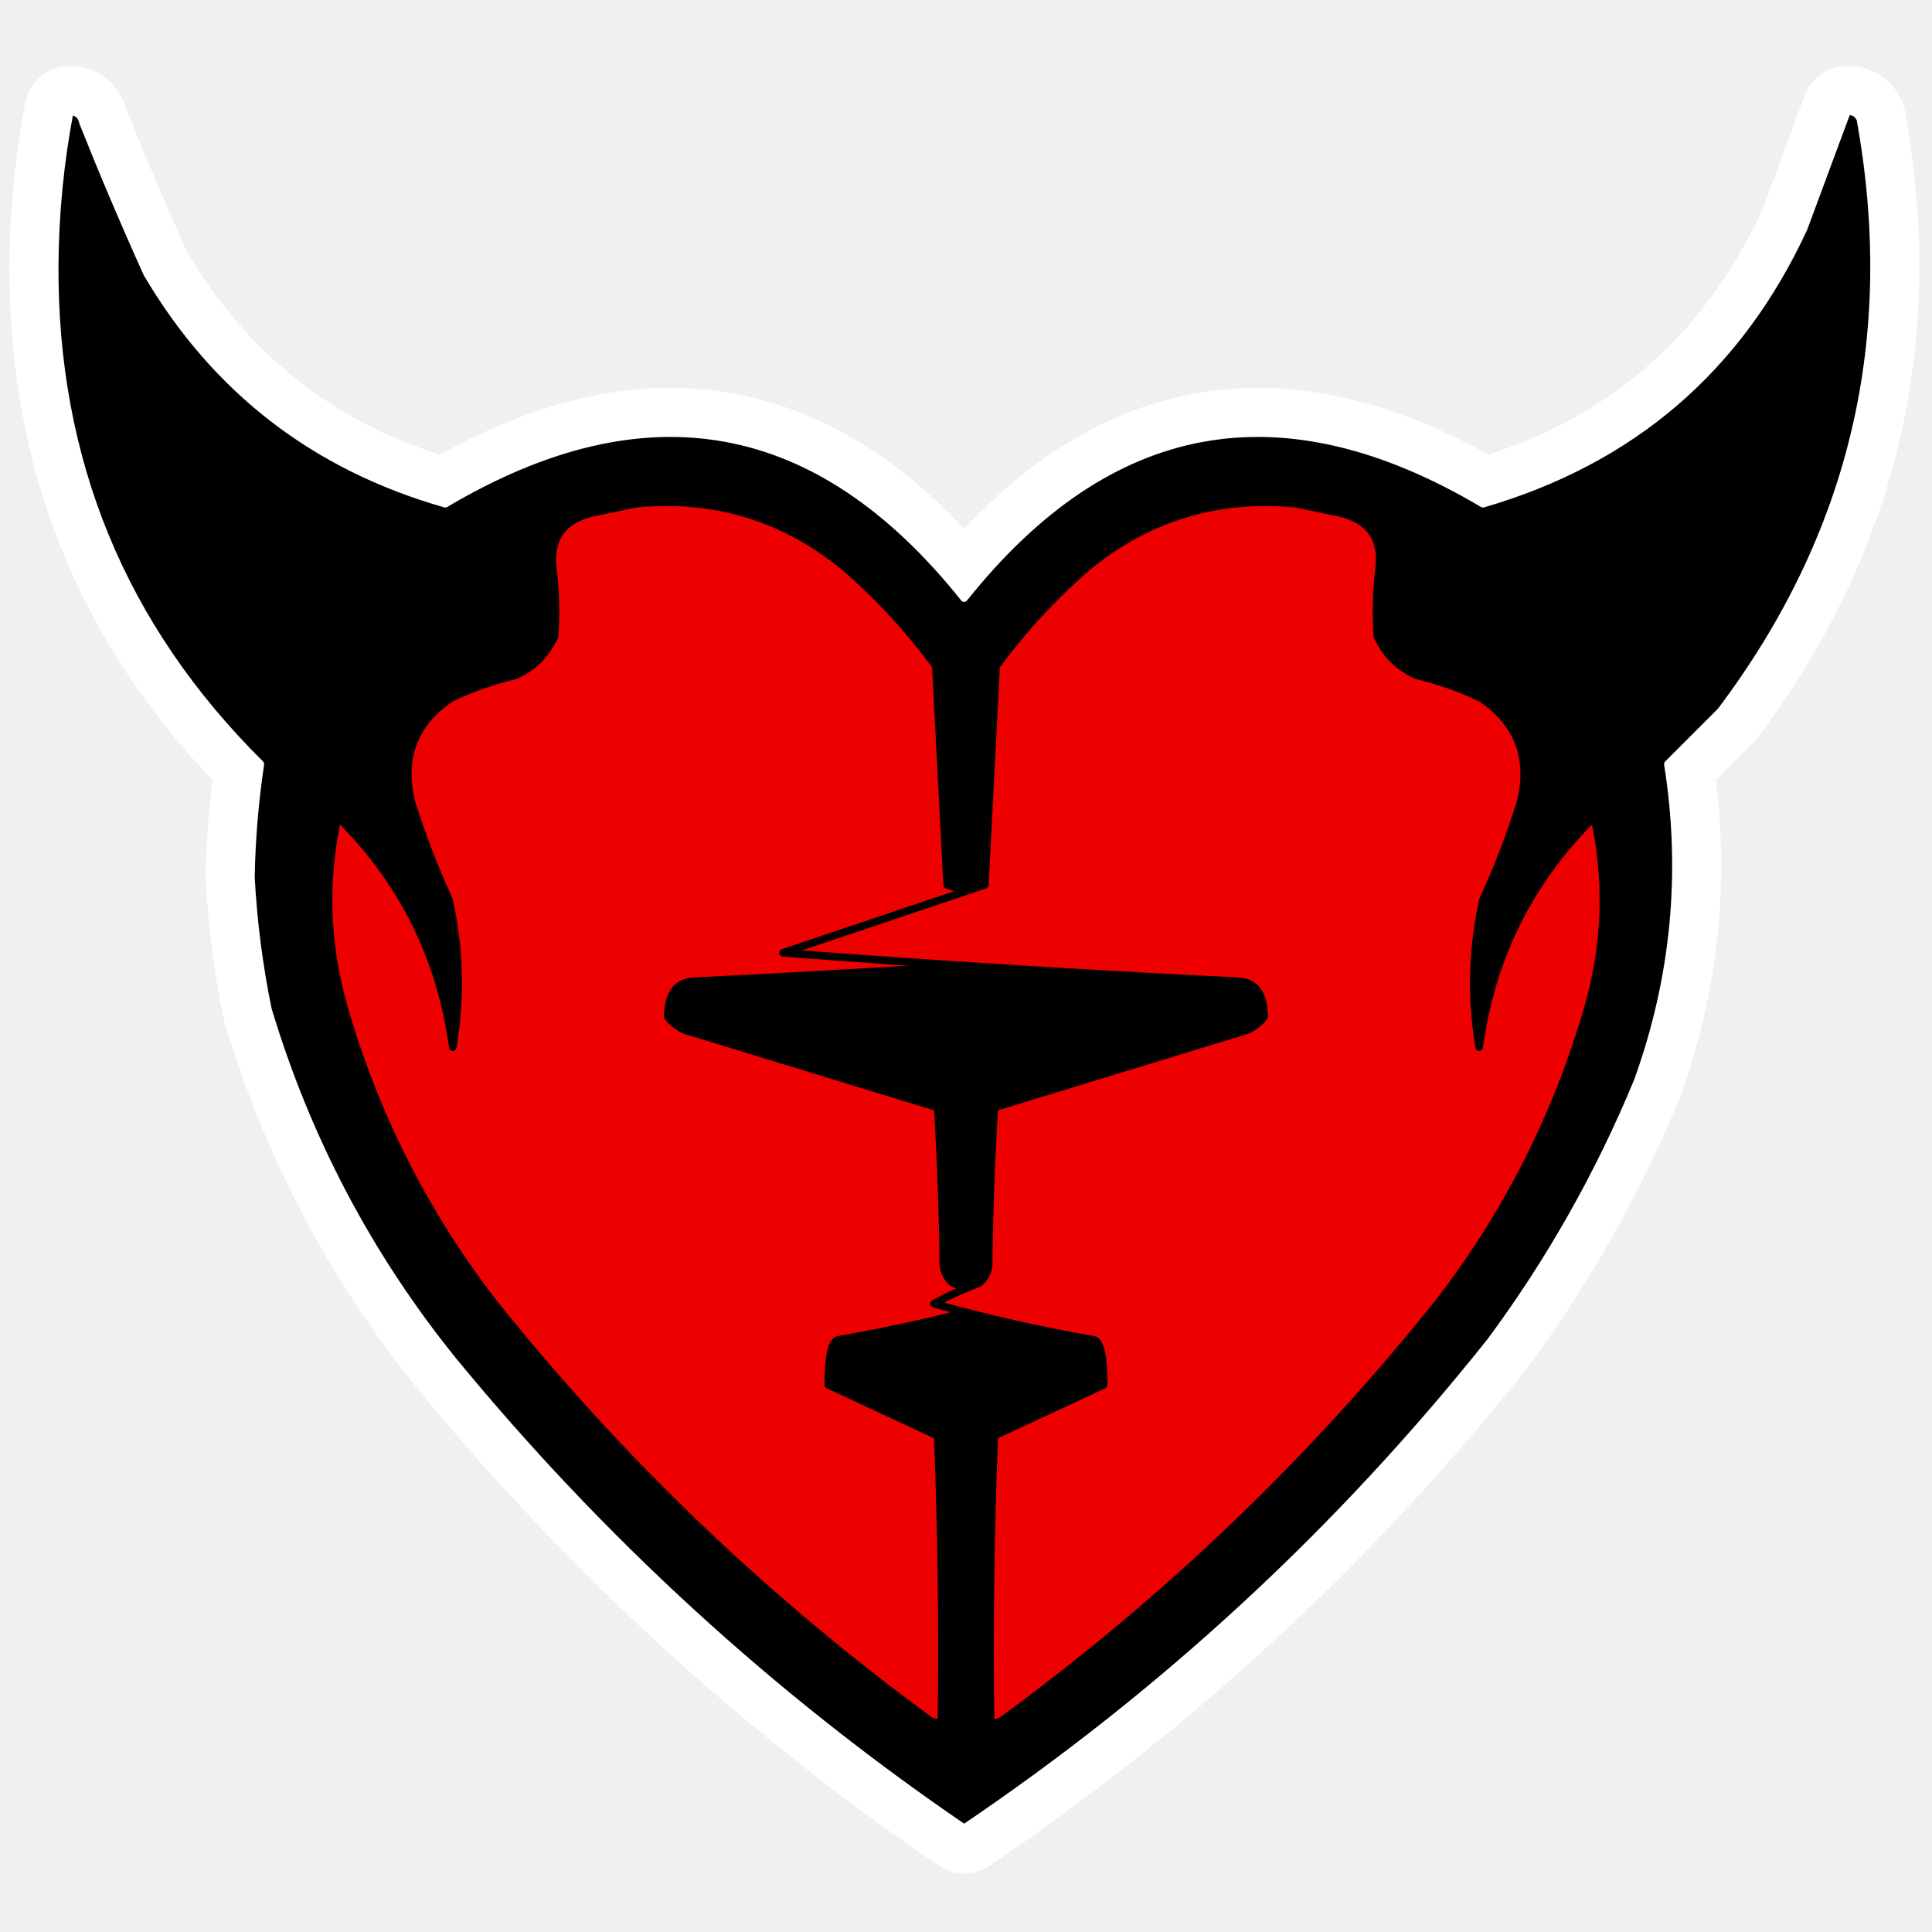
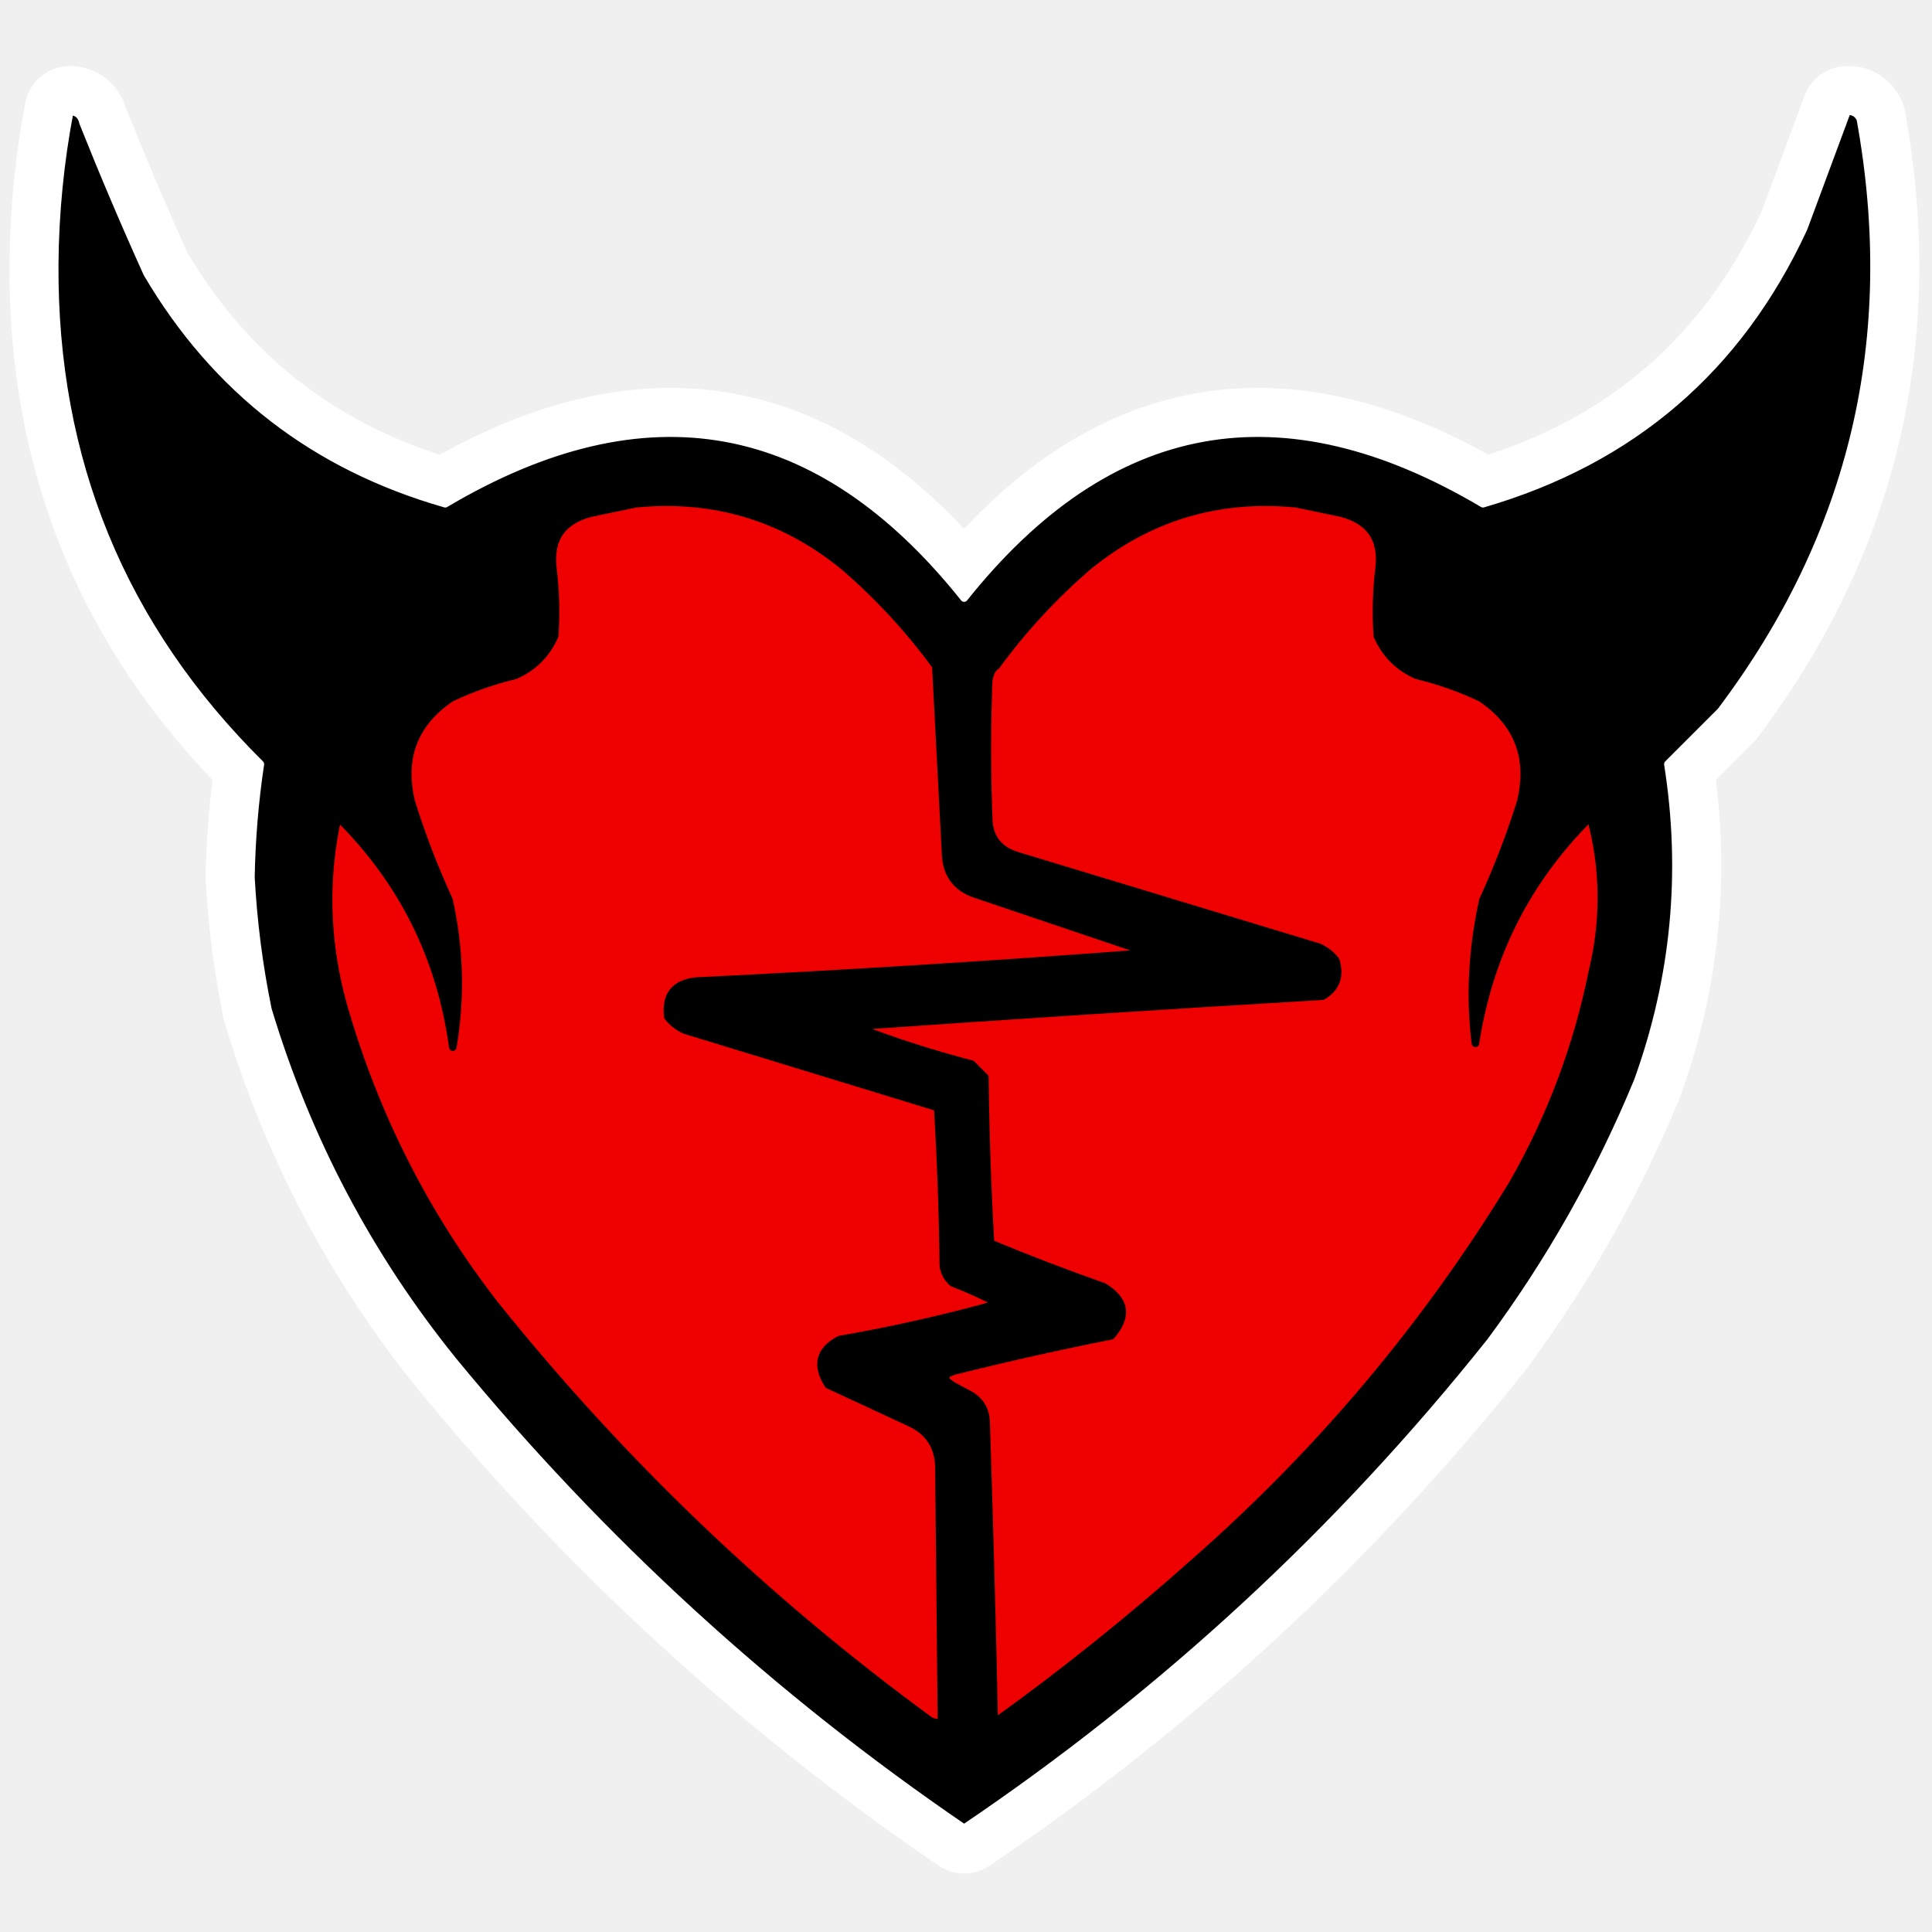
<svg xmlns="http://www.w3.org/2000/svg" version="1.2" viewBox="0 0 512 512" baseProfile="tiny-ps">
  <path d="M18.5 29.5q2.9.1 3.5 3a958 958 0 0 0 17 40q27.2 46.2 79 61 79.8-47.3 137.5 25 57.7-72.3 137.5-25 59.2-17.2 85-73l11.5-31q2.4-.2 3.5 2 15.8 87-37 157l-14 14q6.8 43-8 84-15.3 37-39 69-60 75.3-139.5 129-76.5-52.2-135.5-124-33.5-41.5-49-93a237 237 0 0 1-4.5-35 230 230 0 0 1 2.5-30Q14 148 14.5 70a225 225 0 0 1 4-40.5" fill="#fff" stroke="#fff" stroke-width="24" stroke-linecap="round" stroke-linejoin="round" />
  <path d="M18.5 29.5q2.9.1 3.5 3a958 958 0 0 0 17 40q27.2 46.2 79 61 79.8-47.3 137.5 25 57.7-72.3 137.5-25 59.2-17.2 85-73l11.5-31q2.4-.2 3.5 2 15.8 87-37 157l-14 14q6.8 43-8 84-15.3 37-39 69-60 75.3-139.5 129-76.5-52.2-135.5-124-33.5-41.5-49-93a237 237 0 0 1-4.5-35 230 230 0 0 1 2.5-30Q14 148 14.5 70a225 225 0 0 1 4-40.5" fill="#000" stroke="#fff" stroke-width="2" stroke-linecap="round" stroke-linejoin="round" />
-   <path d="M168.5 133.5q31-3 55 16.5a157 157 0 0 1 24.5 26.5l3 58 53.5 18a4345 4345 0 0 1-120 7.5q-7.5 0 -7.5 9.5a12 12 0 0 0 4.5 3.5l67 20.5a884 884 0 0 1 1.5 42q.4 2.7 2.5 4.5a98 98 0 0 1 12 5.5 429 429 0 0 1-42 9.5q-3 0 -3 12l29 13.5q1.5 38 1 76a5 5 0 0 1-3-.5Q181.3 408.3 131 345.5q-27.5-35.5-40-79-7-25-1.5-50 25.6 25.2 30.5 61 3.3-19.6-1-39a216 216 0 0 1-10-26q-4.2-17.5 10.5-27.5a86 86 0 0 1 17-6q7.3-3.2 10.5-10.5a94 94 0 0 0-.5-18q-1.3-11.5 10-14.5z" fill="#e00" stroke="#000" stroke-width="2" stroke-linecap="round" stroke-linejoin="round" />
-   <path d="M343.5 133.5q-31-3 -55 16.5a157 157 0 0 0 -24.5 26.5l-3 58 -53.5 18a4345 4345 0 0 0 120 7.5q7.5 0 7.5 9.5a12 12 0 0 1 -4.5 3.5l-67 20.5a884 884 0 0 0 -1.5 42q-.4 2.7 -2.5 4.5a98 98 0 0 0 -12 5.5 429 429 0 0 0 42 9.5q3 0 3 12l-29 13.5q-1.5 38 -1 76a5 5 0 0 0 3-.5Q330.7 408.3 381 345.5q27.5-35.5 40-79 7-25 1.5-50 -25.6 25.2 -30.5 61 -3.3-19.6 1-39a216 216 0 0 0 10-26q4.2-17.5 -10.5-27.5a86 86 0 0 0 -17-6q-7.3-3.2 -10.5-10.5a94 94 0 0 1 .5-18q1.3-11.5 -10-14.5z" fill="#e00" stroke="#000" stroke-width="2" stroke-linecap="round" stroke-linejoin="round" />
+   <path d="M168.5 133.5q31-3 55 16.5a157 157 0 0 1 24.5 26.5l2.6 50q.4 8 8 10.5l45.9 15.5a4345 4345 0 0 1-120 7.5q-8.6.9-7.5 9.5a12 12 0 0 0 4.5 3.5l67 20.5a884 884 0 0 1 1.5 42q.4 2.7 2.5 4.5a98 98 0 0 1 12 5.5 429 429 0 0 1-42 9.5q-8 4.2-3 12l21.75 10.1q7.25 3.4 7.57 11.4l.68 68a5 5 0 0 1-3-.5Q181.3 408.3 131 345.5q-27.5-35.5-40-79-7-25-1.5-50 25.6 25.2 30.5 61 3.3-19.6-1-39a216 216 0 0 1-10-26q-4.2-17.5 10.5-27.5a86 86 0 0 1 17-6q7.3-3.2 10.5-10.5a94 94 0 0 0-.5-18q-1.3-11.5 10-14.5z" fill="#e00" stroke="#000" stroke-width="2" stroke-linecap="round" stroke-linejoin="round" />
+   <path d="M264 176.5a157 157 0 0 1 24.5-26.5q24-19.5 55-16.5l12 2.5q11.3 3 10 14.5a94 94 0 0 0-.5 18q3.2 7.3 10.5 10.5a86 86 0 0 1 17 6q14.7 10 10.5 27.5a216 216 0 0 1-10 26q-4.3 19.4-2 38q5.4-35.2 30.5-60 5.5 20.4.5 41-6 29.7-21 56Q366.6 370 316.5 414a646 646 0 0 1-53 42.5a7702 7702 0 0 0-2.16-79.6q-.14-5-4.54-7.4l-3.53-1.88q-5.77-3.12 .63-4.55a871 871 0 0 1 40.6-9.07q6.7-7.7-2-13a572 572 0 0 1-30-11.5 970 970 0 0 1-1.5-44l-3.5-3.5a280 280 0 0 1-31-10 11590 11590 0 0 1 124-8q5.4-3.2 3.5-9.5a12 12 0 0 0-4.5-3.5L269.7 226.8q-7.7-2.3-7.7-10.3a484 484 0 0 1 0-36q.4-3 2-4z" fill="#e00" stroke="#000" stroke-width="2" stroke-linecap="round" stroke-linejoin="round" />
</svg>
